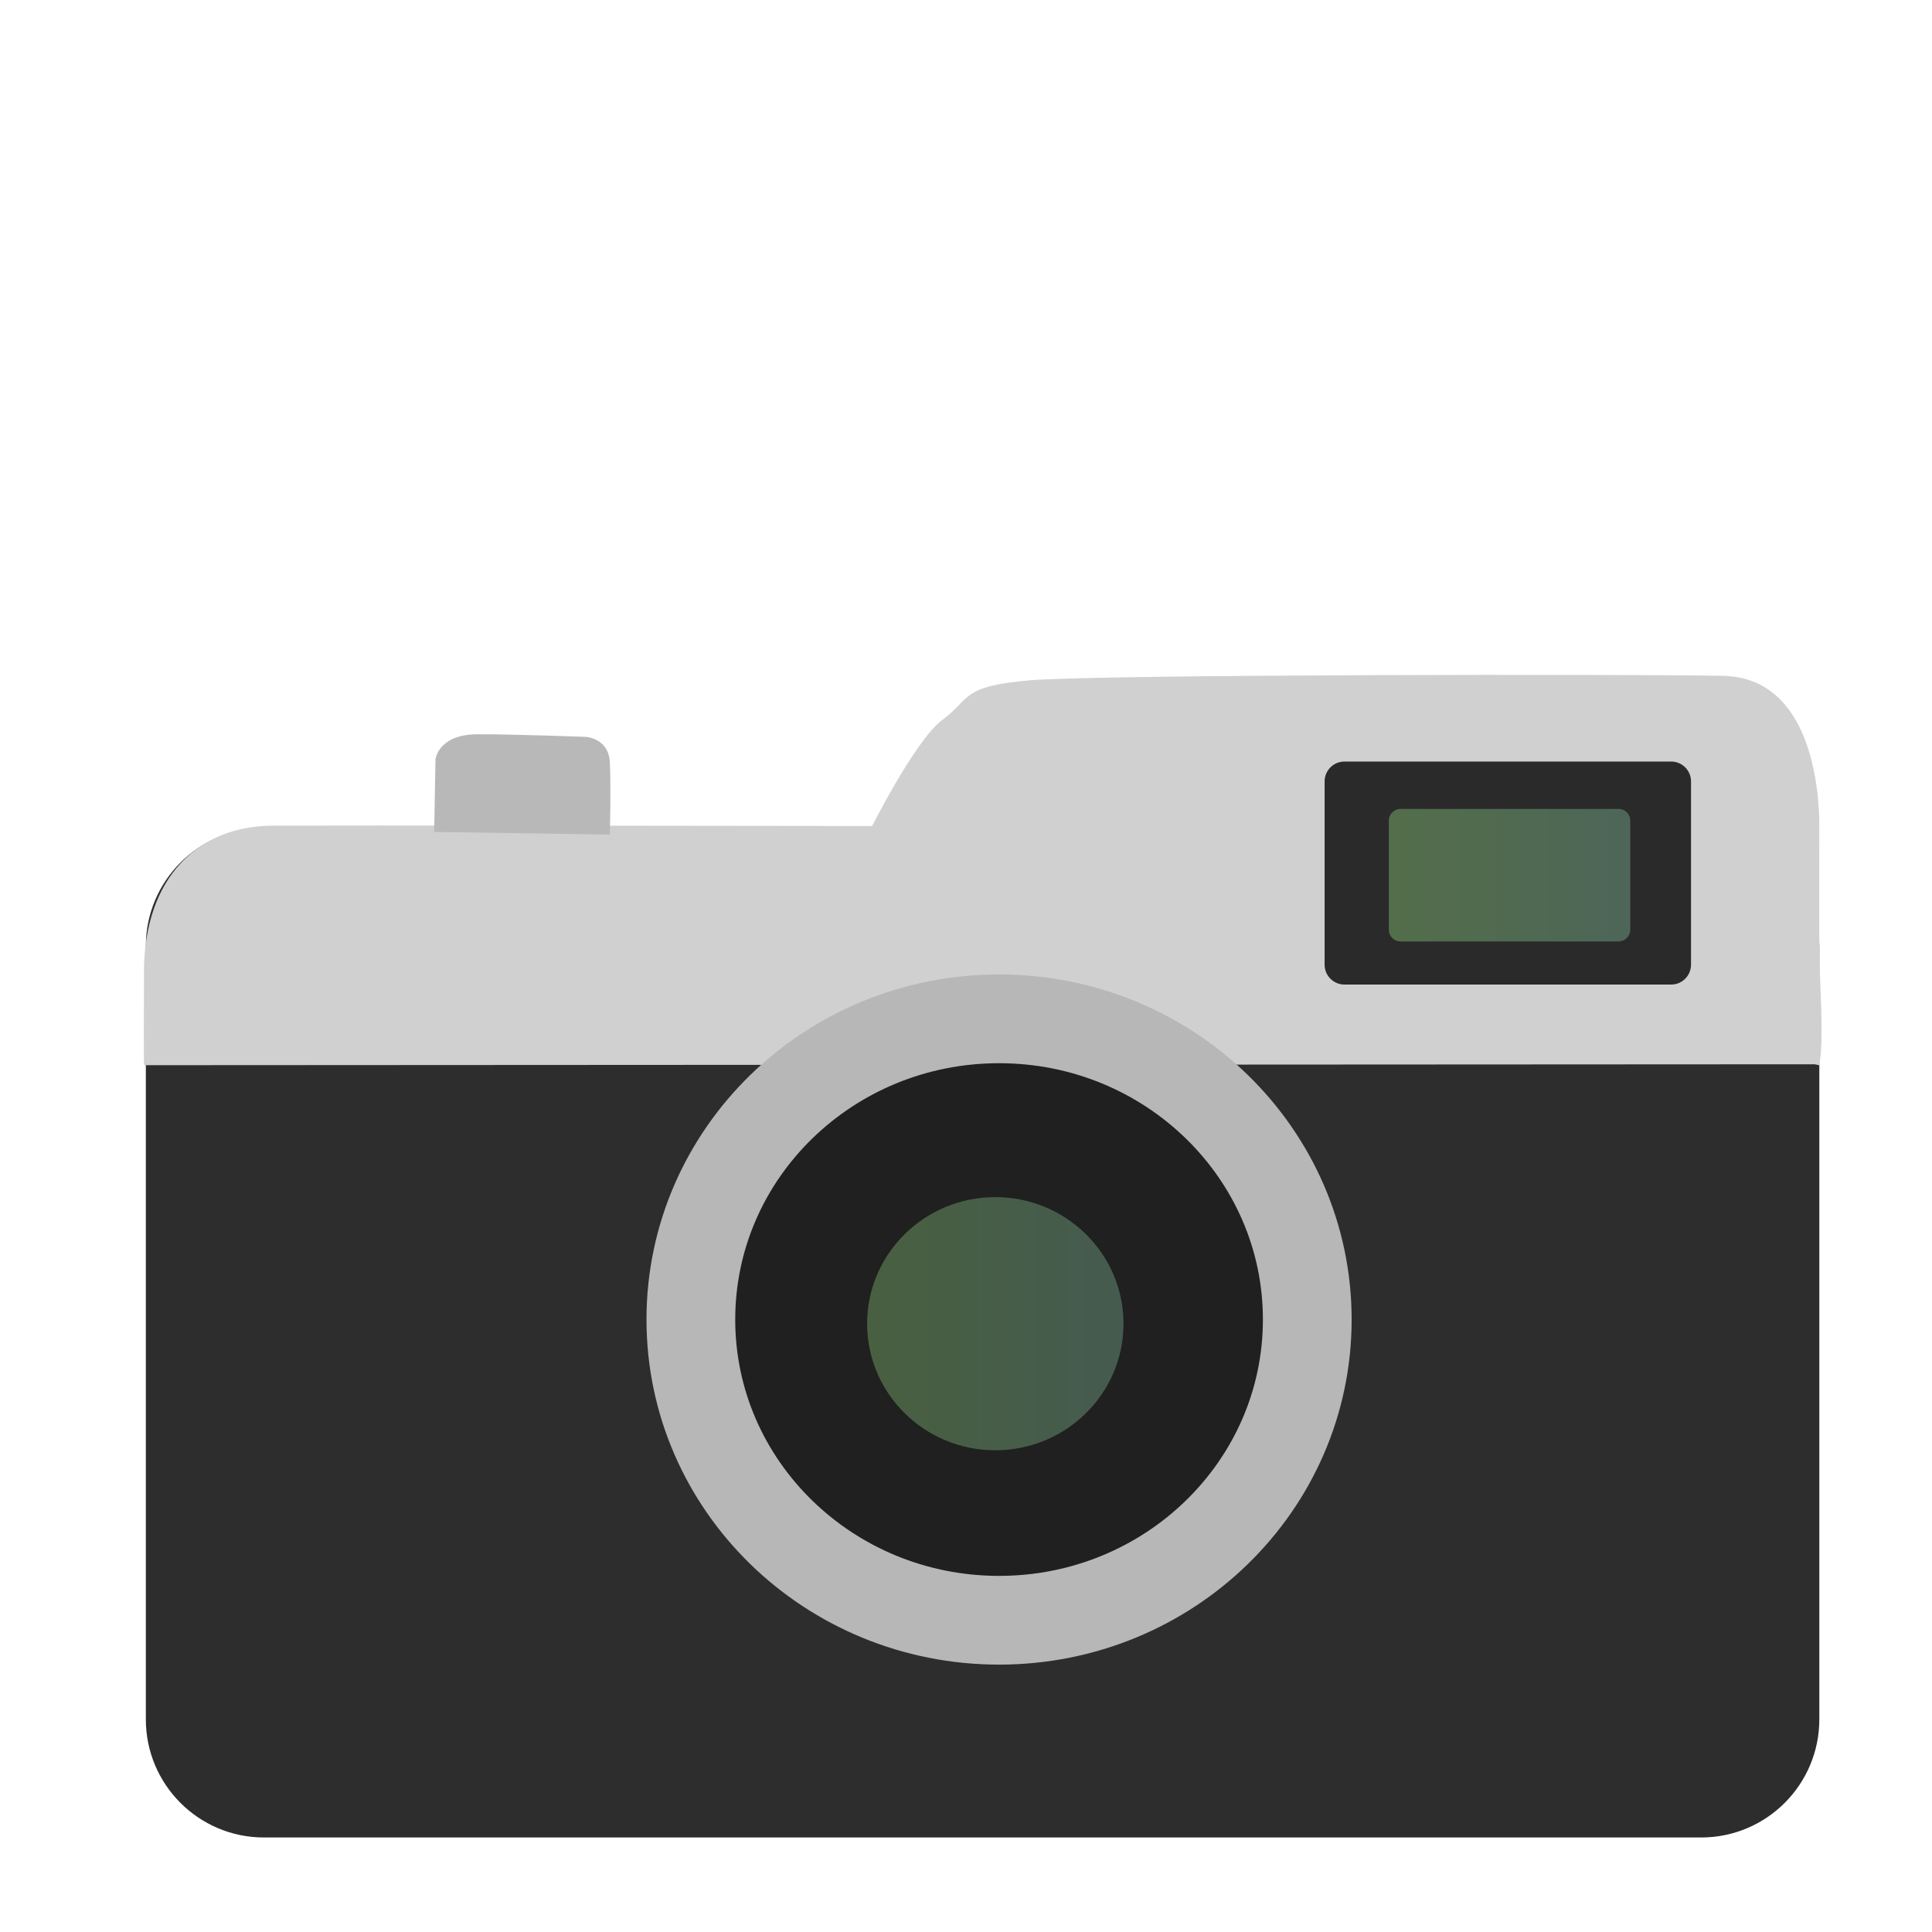
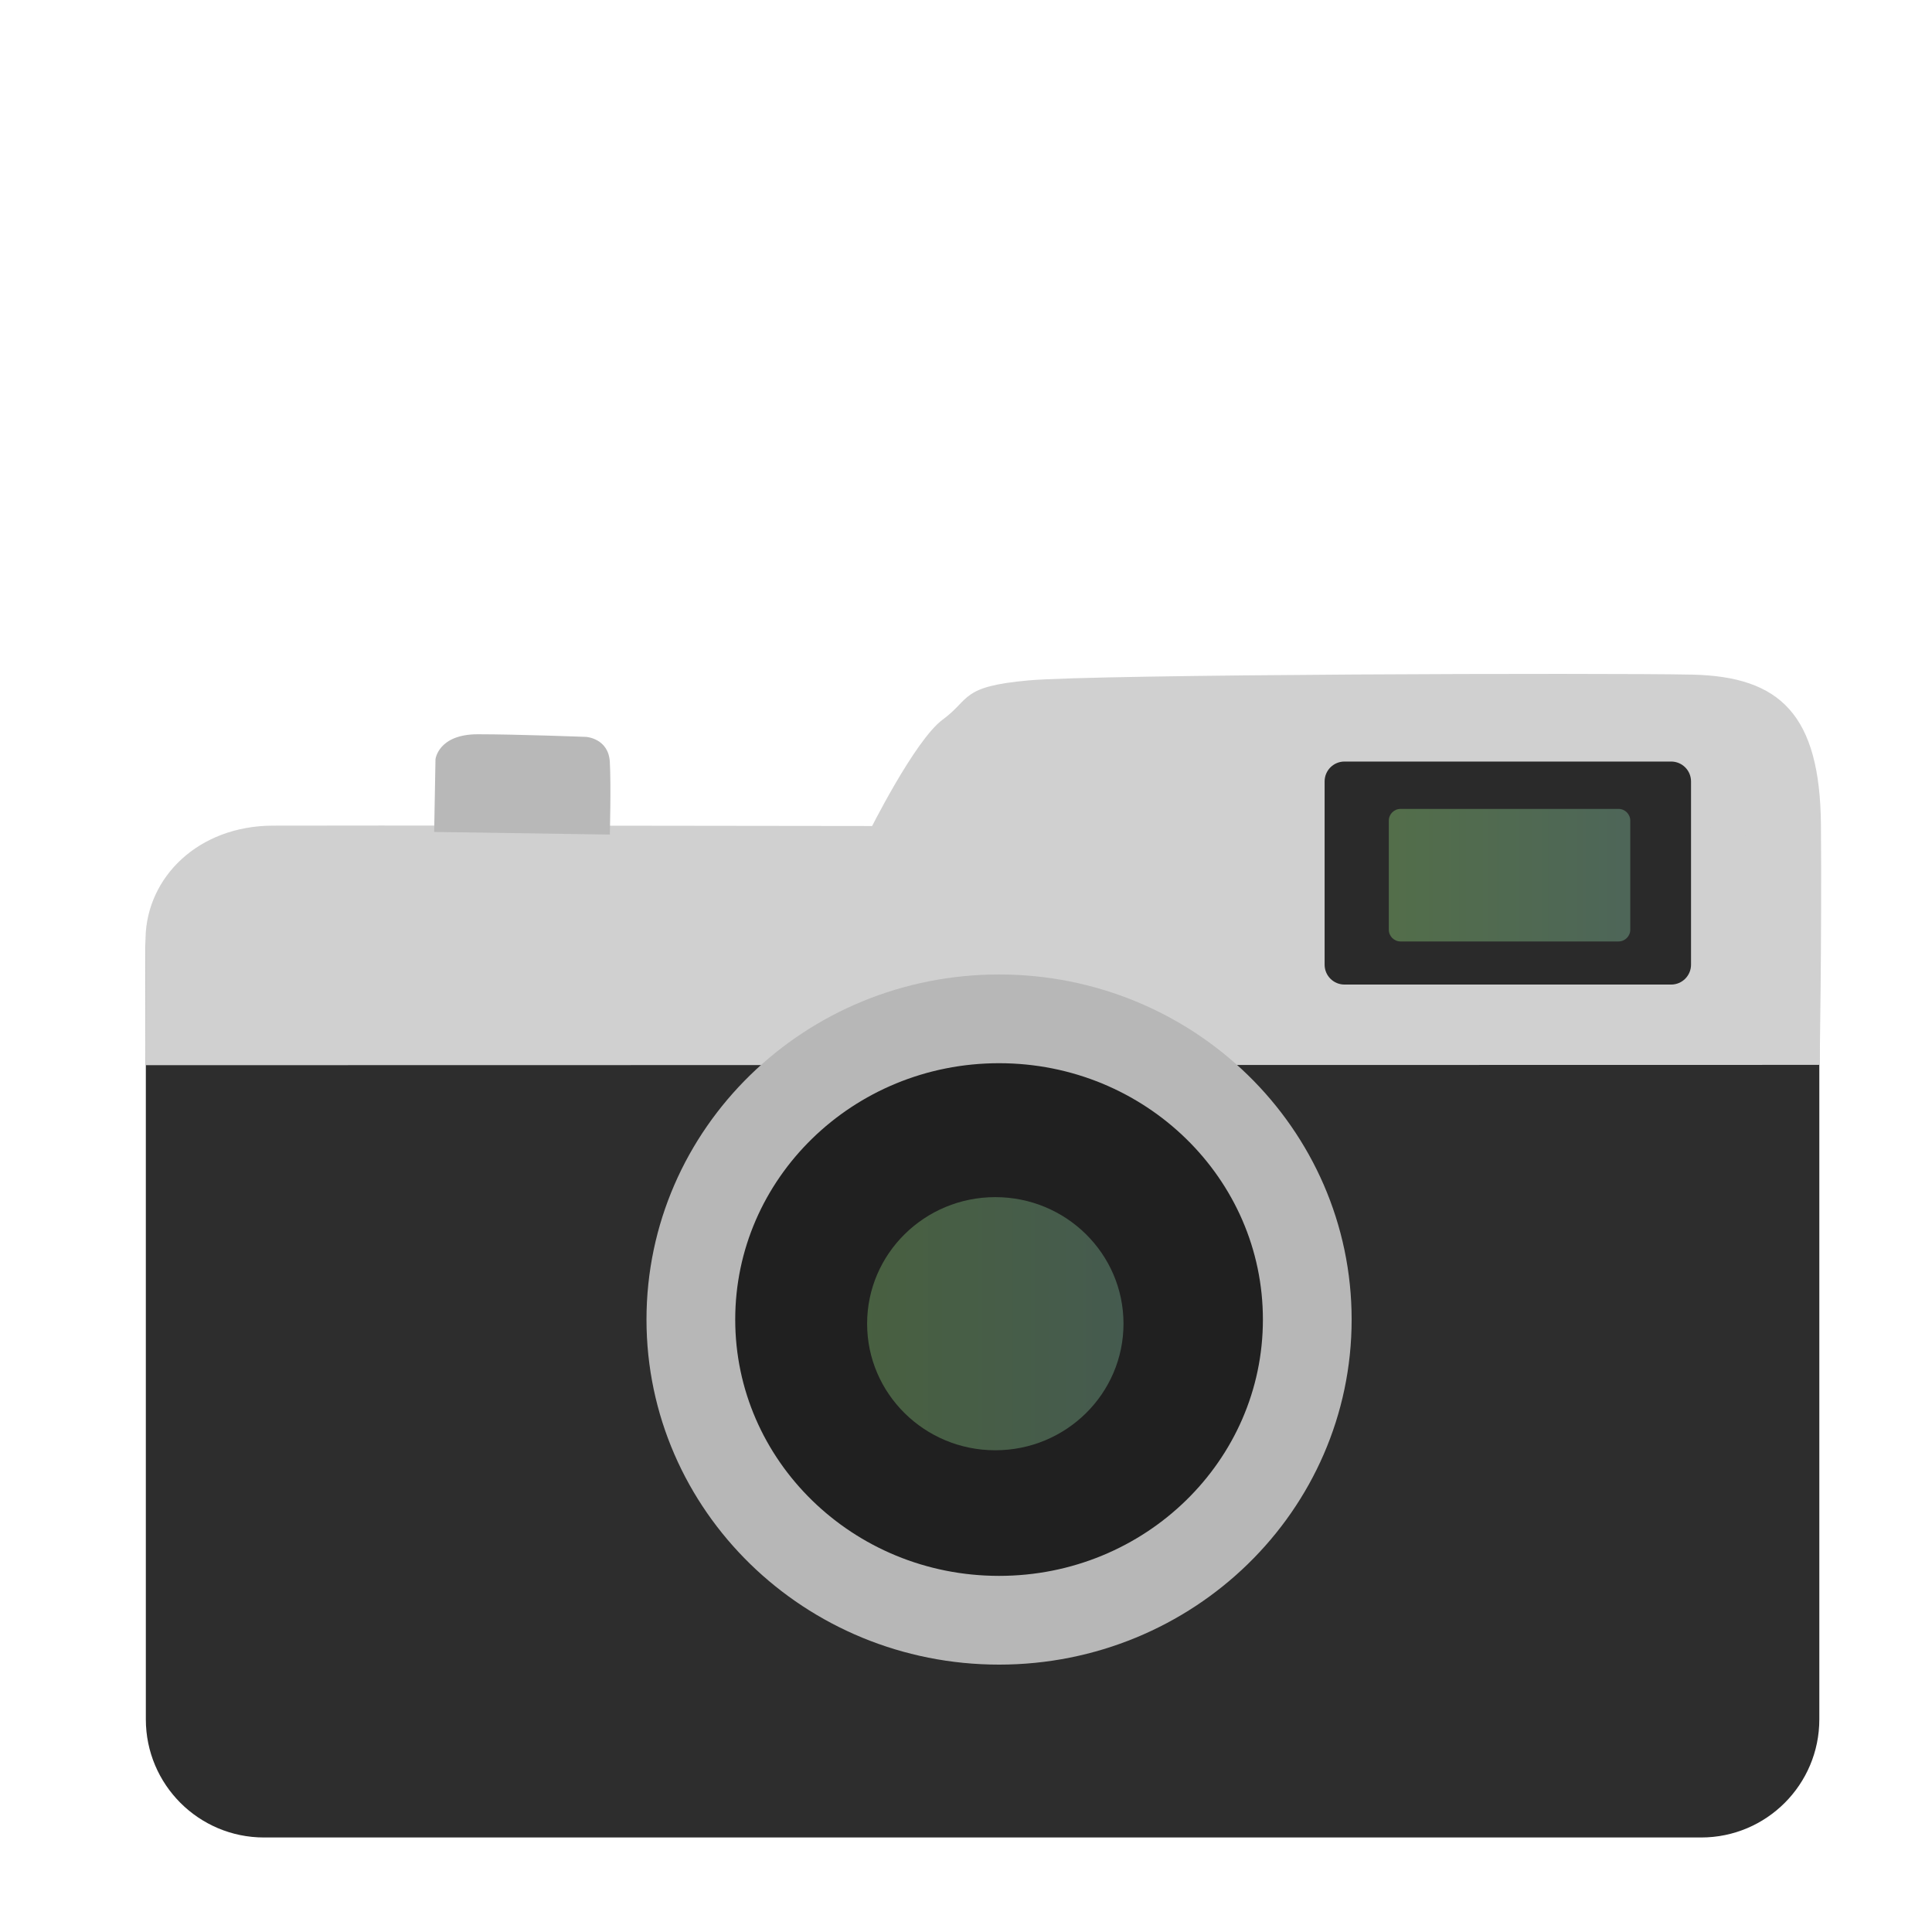
- <svg xmlns="http://www.w3.org/2000/svg" xmlns:xlink="http://www.w3.org/1999/xlink" id="svg8" version="1.1" viewBox="0 0 19.05 19.05" height="72" width="72">
+ <svg xmlns="http://www.w3.org/2000/svg" xmlns:xlink="http://www.w3.org/1999/xlink" width="72" height="72" viewBox="0 0 19.05 19.05" version="1.1" id="svg8">
  <defs id="defs2">
    <linearGradient id="linearGradient894">
-       <stop id="stop890" offset="0" style="stop-color:#6e9b5f;stop-opacity:0.52" />
-       <stop id="stop892" offset="1" style="stop-color:#648c76;stop-opacity:0.541" />
+       <stop style="stop-color:#6e9b5f;stop-opacity:0.52" offset="0" id="stop890" />
+       <stop style="stop-color:#648c76;stop-opacity:0.541" offset="1" id="stop892" />
    </linearGradient>
    <linearGradient id="linearGradient868">
-       <stop id="stop864" offset="0" style="stop-color:#6e9b5f;stop-opacity:0.599" />
-       <stop id="stop866" offset="1" style="stop-color:#648c76;stop-opacity:0.605" />
+       <stop style="stop-color:#6e9b5f;stop-opacity:0.599" offset="0" id="stop864" />
+       <stop style="stop-color:#648c76;stop-opacity:0.605" offset="1" id="stop866" />
    </linearGradient>
-     <linearGradient gradientTransform="matrix(1.07163,0,0,1.07163,-0.3579143,1.423881)" gradientUnits="userSpaceOnUse" y2="6.723" x2="15.335" y1="6.723" x1="13.113" id="linearGradient870" xlink:href="#linearGradient868" />
-     <linearGradient gradientTransform="matrix(0.6992285,0,0,0.7072907,2.936778,5.949021)" gradientUnits="userSpaceOnUse" y2="10.042" x2="11.644" y1="10.042" x1="8.027" id="linearGradient896" xlink:href="#linearGradient894" />
+     <linearGradient xlink:href="#linearGradient868" id="linearGradient870" x1="13.113" y1="6.723" x2="15.335" y2="6.723" gradientUnits="userSpaceOnUse" gradientTransform="matrix(1.07163,0,0,1.07163,-0.3579143,1.423881)" />
+     <linearGradient xlink:href="#linearGradient894" id="linearGradient896" x1="8.027" y1="10.042" x2="11.644" y2="10.042" gradientUnits="userSpaceOnUse" gradientTransform="matrix(0.6992285,0,0,0.7072907,2.936778,5.949021)" />
  </defs>
  <g id="layer1">
-     <rect ry="1.165" y="8.164" x="1.438" height="9.954" width="16.501" id="rect838" style="fill:#2d2d2d;fill-opacity:1;stroke:none;stroke-width:3.213;stroke-linecap:round;stroke-linejoin:round;paint-order:markers fill stroke" />
-     <path id="path878" d="m 17.941,10.505 c 0,0 -0.005,-1.953 -0.002,-2.341 0.003,-0.388 -0.083,-1.482 -0.949,-1.5 -0.866,-0.018 -6.175,-0.015 -6.849,0.045 C 9.468,6.769 9.572,6.892 9.296,7.095 9.019,7.297 8.566,8.21 8.566,8.21 Z" style="fill:#d0d0d0;fill-opacity:1;stroke:none;stroke-width:0.292px;stroke-linecap:butt;stroke-linejoin:miter;stroke-opacity:1" />
-     <path id="path844" d="m 1.419,9.582 c 0.004,-0.931 0.535,-1.438 1.271,-1.441 1.591,-0.006 14.125,0.016 14.125,0.016 0,0 1.055,0.065 1.12,1.257 0.065,1.192 -0.014,1.08 -0.014,1.08 l -16.501,0.009 c 0,0 -0.004,0.01 -4.4e-6,-0.921 z" style="fill:#d0d0d0;fill-opacity:1;stroke:none;stroke-width:0.292px;stroke-linecap:butt;stroke-linejoin:miter;stroke-opacity:1" />
-     <rect style="fill:#2a2a2a;fill-opacity:1;stroke:none;stroke-width:1.359;stroke-linecap:round;stroke-linejoin:round;stroke-miterlimit:4;stroke-dasharray:none;stroke-opacity:1;paint-order:stroke fill markers" id="rect874" width="3.613" height="2.199" x="13.061" y="7.509" ry="0.196" />
-     <ellipse ry="2.965" rx="3.039" cy="13.011" cx="9.851" id="path840" style="fill:#202020;fill-opacity:1;stroke:#b7b7b7;stroke-width:0.875;stroke-linecap:round;stroke-linejoin:round;stroke-miterlimit:4;stroke-dasharray:none;stroke-opacity:1;paint-order:markers fill stroke" />
-     <path id="path842" d="m 4.281,8.203 0.013,-0.716 c 0,0 0.026,-0.247 0.417,-0.247 0.391,0 1.068,0.026 1.068,0.026 0,0 0.221,0.013 0.234,0.247 0.013,0.234 0,0.716 0,0.716 z" style="fill:#b8b8b8;fill-opacity:1;stroke:none;stroke-width:0.292px;stroke-linecap:butt;stroke-linejoin:miter;stroke-opacity:1" />
-     <rect ry="0.116" y="7.976" x="13.694" height="1.307" width="2.381" id="rect846" style="fill:url(#linearGradient870);fill-opacity:1;stroke:none;stroke-width:0.851;stroke-linecap:round;stroke-linejoin:round;stroke-miterlimit:4;stroke-dasharray:none;stroke-opacity:1;paint-order:stroke fill markers" />
-     <ellipse style="fill:url(#linearGradient896);fill-opacity:1;stroke:none;stroke-width:0.366;stroke-linecap:round;stroke-linejoin:round;stroke-miterlimit:4;stroke-dasharray:none;stroke-opacity:1;paint-order:markers fill stroke" id="ellipse880" cx="9.814" cy="13.052" rx="1.264" ry="1.248" />
+     <rect style="fill:#2d2d2d;fill-opacity:1;stroke:none;stroke-width:3.213;stroke-linecap:round;stroke-linejoin:round;paint-order:markers fill stroke" id="rect838" width="16.501" height="9.954" x="1.438" y="8.164" ry="1.165" />
+     <path style="fill:#d0d0d0;fill-opacity:1;stroke:none;stroke-width:0.292px;stroke-linecap:butt;stroke-linejoin:miter;stroke-opacity:1" d="m 17.942,10.5 c 0,0 0.022,-1.275 0.013,-2.365 -0.009,-1.09 -0.403,-1.464 -1.269,-1.483 -0.866,-0.018 -5.871,-0.004 -6.545,0.057 C 9.468,6.769 9.572,6.892 9.296,7.095 9.019,7.297 8.566,8.21 8.566,8.21 Z" id="path878" />
+     <path style="fill:#d0d0d0;fill-opacity:1;stroke:none;stroke-width:0.292px;stroke-linecap:butt;stroke-linejoin:miter;stroke-opacity:1" d="m 1.435,9.247 c 0.013,-0.598 0.52,-1.104 1.255,-1.106 1.591,-0.006 14.125,0.016 14.125,0.016 0,0 1.095,0.011 1.091,1.261 -0.004,1.193 0.036,1.082 0.036,1.082 l -16.505,0.003 c -0.006,-0.238 0.006,-0.735 -0.002,-1.256 z" id="path844" />
+     <rect ry="0.196" y="7.509" x="13.061" height="2.199" width="3.613" id="rect874" style="fill:#2a2a2a;fill-opacity:1;stroke:none;stroke-width:1.359;stroke-linecap:round;stroke-linejoin:round;stroke-miterlimit:4;stroke-dasharray:none;stroke-opacity:1;paint-order:stroke fill markers" />
+     <ellipse style="fill:#202020;fill-opacity:1;stroke:#b7b7b7;stroke-width:0.875;stroke-linecap:round;stroke-linejoin:round;stroke-miterlimit:4;stroke-dasharray:none;stroke-opacity:1;paint-order:markers fill stroke" id="path840" cx="9.851" cy="13.011" rx="3.039" ry="2.965" />
+     <path style="fill:#b8b8b8;fill-opacity:1;stroke:none;stroke-width:0.292px;stroke-linecap:butt;stroke-linejoin:miter;stroke-opacity:1" d="m 4.281,8.203 0.013,-0.716 c 0,0 0.026,-0.247 0.417,-0.247 0.391,0 1.068,0.026 1.068,0.026 0,0 0.221,0.013 0.234,0.247 0.013,0.234 0,0.716 0,0.716 z" id="path842" />
+     <rect style="fill:url(#linearGradient870);fill-opacity:1;stroke:none;stroke-width:0.851;stroke-linecap:round;stroke-linejoin:round;stroke-miterlimit:4;stroke-dasharray:none;stroke-opacity:1;paint-order:stroke fill markers" id="rect846" width="2.381" height="1.307" x="13.694" y="7.976" ry="0.116" />
+     <ellipse ry="1.248" rx="1.264" cy="13.052" cx="9.814" id="ellipse880" style="fill:url(#linearGradient896);fill-opacity:1;stroke:none;stroke-width:0.366;stroke-linecap:round;stroke-linejoin:round;stroke-miterlimit:4;stroke-dasharray:none;stroke-opacity:1;paint-order:markers fill stroke" />
  </g>
</svg>
